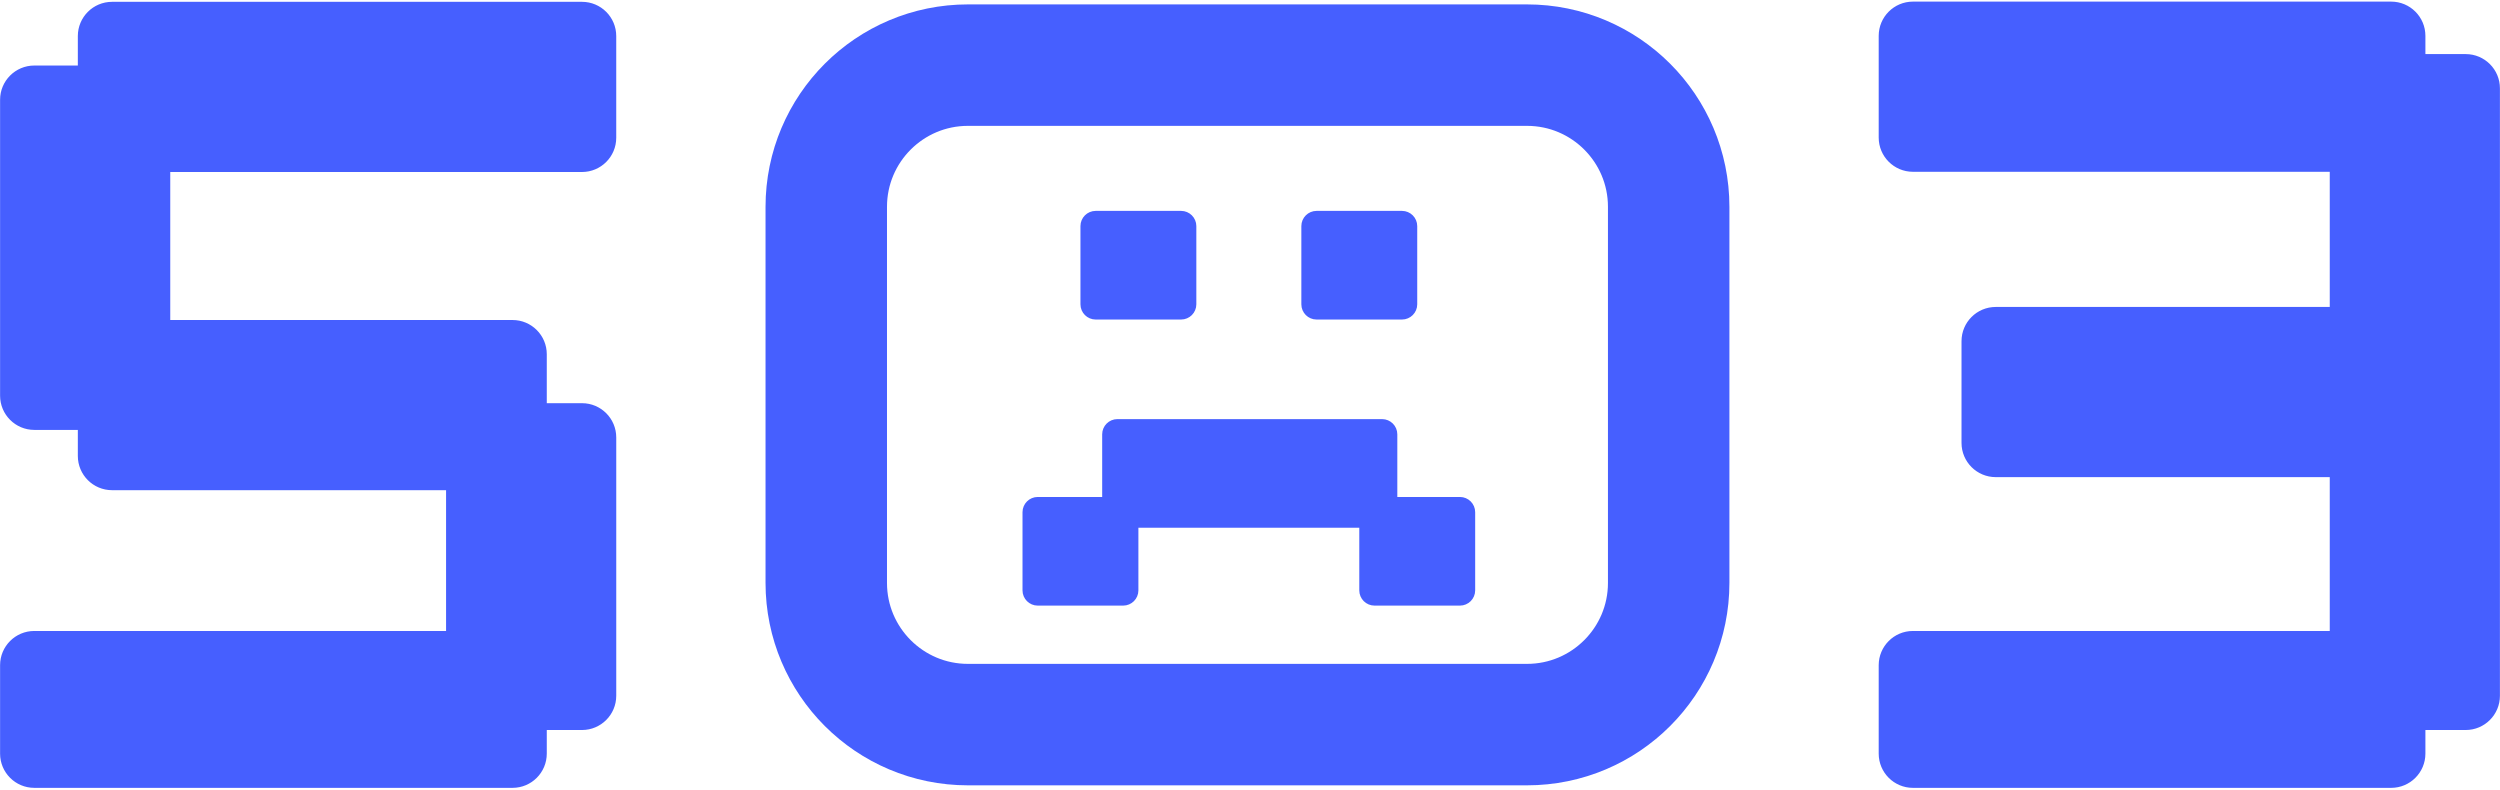
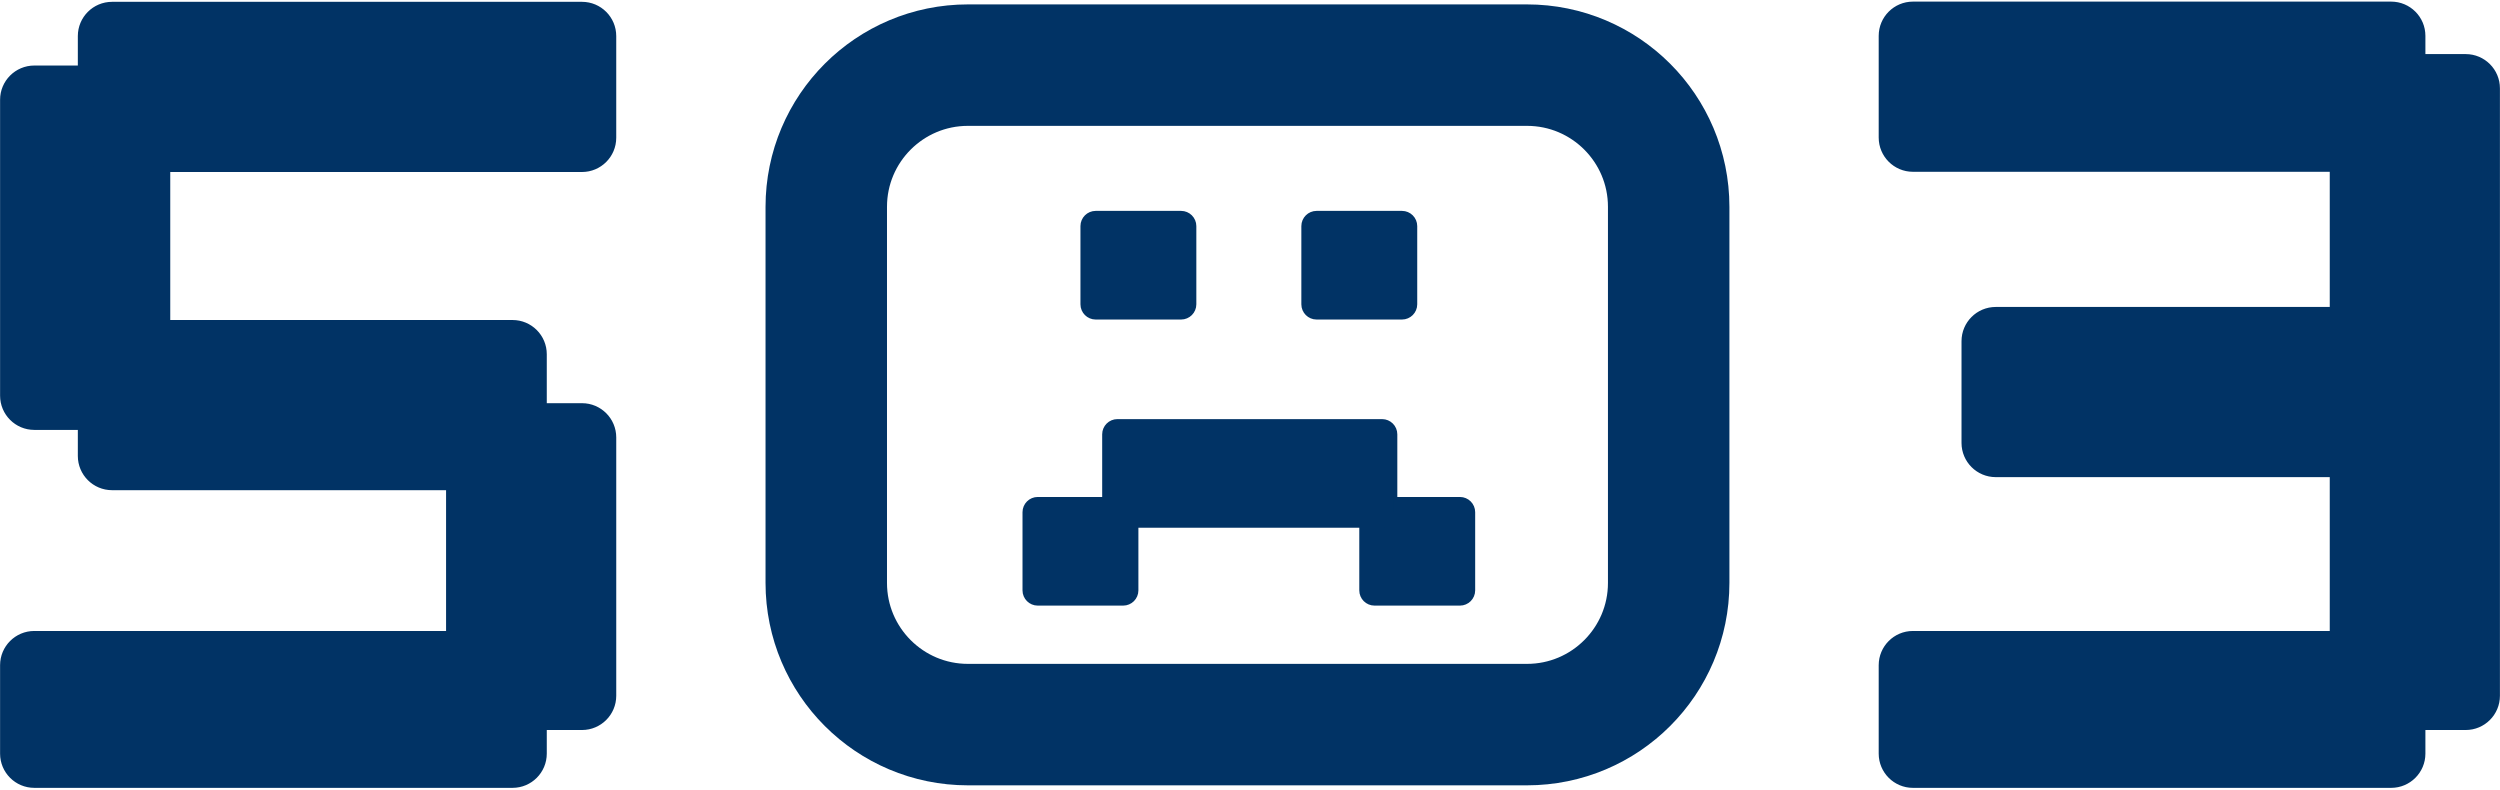
<svg xmlns="http://www.w3.org/2000/svg" width="494" height="156" viewBox="0 0 494 156" fill="none">
-   <rect x="0.516" y="13.449" width="32.626" height="71" rx="6.263" fill="#465FFF" />
-   <rect x="0.516" y="13.449" width="32.626" height="71" rx="6.263" stroke="#465FFF" />
-   <rect x="88.644" y="80.17" width="32.626" height="63.58" rx="6.263" fill="#465FFF" />
-   <rect x="88.644" y="80.17" width="32.626" height="63.58" rx="6.263" stroke="#465FFF" />
-   <rect x="15.88" y="33.487" width="32.626" height="105.389" rx="6.263" transform="rotate(-90 15.8799 33.4873)" fill="#465FFF" />
-   <rect x="15.88" y="33.487" width="32.626" height="105.389" rx="6.263" transform="rotate(-90 15.8799 33.4873)" stroke="#465FFF" />
-   <rect x="0.516" y="155.18" width="30" height="107.028" rx="6.263" transform="rotate(-90 0.515625 155.18)" fill="#465FFF" />
-   <rect x="0.516" y="155.18" width="30" height="107.028" rx="6.263" transform="rotate(-90 0.515625 155.18)" stroke="#465FFF" />
-   <rect x="15.88" y="96.36" width="32.626" height="91.664" rx="6.263" transform="rotate(-90 15.8799 96.3599)" fill="#465FFF" />
-   <rect x="15.88" y="96.36" width="32.626" height="91.664" rx="6.263" transform="rotate(-90 15.8799 96.3599)" stroke="#465FFF" />
-   <rect x="163.27" y="12.87" width="166.462" height="130.311" rx="28" stroke="#465FFF" stroke-width="24" />
-   <rect x="213.874" y="42.049" width="22.145" height="20.714" rx="2.634" fill="#465FFF" stroke="#465FFF" stroke-width="0.753" />
-   <rect x="257.523" y="42.049" width="22.145" height="20.714" rx="2.634" fill="#465FFF" stroke="#465FFF" stroke-width="0.753" />
-   <rect x="268.972" y="98.578" width="22.145" height="20.714" rx="2.634" fill="#465FFF" stroke="#465FFF" stroke-width="0.753" />
-   <rect x="202.425" y="98.578" width="22.145" height="20.714" rx="2.634" fill="#465FFF" stroke="#465FFF" stroke-width="0.753" />
-   <rect x="218.167" y="83.193" width="57.566" height="20.714" rx="2.634" fill="#465FFF" stroke="#465FFF" stroke-width="0.753" />
-   <rect x="460.859" y="11.188" width="32.626" height="132.562" rx="6.263" fill="#465FFF" />
-   <rect x="460.859" y="11.188" width="32.626" height="132.562" rx="6.263" stroke="#465FFF" />
-   <rect x="371.731" y="33.446" width="32.626" height="107.028" rx="6.263" transform="rotate(-90 371.731 33.4458)" fill="#465FFF" />
-   <rect x="371.731" y="33.446" width="32.626" height="107.028" rx="6.263" transform="rotate(-90 371.731 33.4458)" stroke="#465FFF" />
-   <rect x="371.731" y="155.18" width="30" height="107.028" rx="6.263" transform="rotate(-90 371.731 155.18)" fill="#465FFF" />
-   <rect x="371.731" y="155.18" width="30" height="107.028" rx="6.263" transform="rotate(-90 371.731 155.18)" stroke="#465FFF" />
-   <rect x="388.096" y="93.781" width="32.626" height="91.664" rx="6.263" transform="rotate(-90 388.096 93.7812)" fill="#465FFF" />
-   <rect x="388.096" y="93.781" width="32.626" height="91.664" rx="6.263" transform="rotate(-90 388.096 93.7812)" stroke="#465FFF" />
+   <rect x="0.516" y="13.449" width="32.626" height="71" rx="6.263" fill="#013365" />
+   <rect x="0.516" y="13.449" width="32.626" height="71" rx="6.263" stroke="#013365" />
+   <rect x="88.644" y="80.17" width="32.626" height="63.58" rx="6.263" fill="#013365" />
+   <rect x="88.644" y="80.17" width="32.626" height="63.58" rx="6.263" stroke="#013365" />
+   <rect x="15.88" y="33.487" width="32.626" height="105.389" rx="6.263" transform="rotate(-90 15.8799 33.4873)" fill="#013365" />
+   <rect x="15.88" y="33.487" width="32.626" height="105.389" rx="6.263" transform="rotate(-90 15.8799 33.4873)" stroke="#013365" />
+   <rect x="0.516" y="155.18" width="30" height="107.028" rx="6.263" transform="rotate(-90 0.515625 155.18)" fill="#013365" />
+   <rect x="0.516" y="155.18" width="30" height="107.028" rx="6.263" transform="rotate(-90 0.515625 155.18)" stroke="#013365" />
+   <rect x="15.88" y="96.36" width="32.626" height="91.664" rx="6.263" transform="rotate(-90 15.8799 96.3599)" fill="#013365" />
+   <rect x="15.88" y="96.36" width="32.626" height="91.664" rx="6.263" transform="rotate(-90 15.8799 96.3599)" stroke="#013365" />
+   <rect x="163.27" y="12.87" width="166.462" height="130.311" rx="28" stroke="#013365" stroke-width="24" />
+   <rect x="213.874" y="42.049" width="22.145" height="20.714" rx="2.634" fill="#013365" stroke="#013365" stroke-width="0.753" />
+   <rect x="257.523" y="42.049" width="22.145" height="20.714" rx="2.634" fill="#013365" stroke="#013365" stroke-width="0.753" />
+   <rect x="268.972" y="98.578" width="22.145" height="20.714" rx="2.634" fill="#013365" stroke="#013365" stroke-width="0.753" />
+   <rect x="202.425" y="98.578" width="22.145" height="20.714" rx="2.634" fill="#013365" stroke="#013365" stroke-width="0.753" />
+   <rect x="218.167" y="83.193" width="57.566" height="20.714" rx="2.634" fill="#013365" stroke="#013365" stroke-width="0.753" />
+   <rect x="460.859" y="11.188" width="32.626" height="132.562" rx="6.263" fill="#013365" />
+   <rect x="460.859" y="11.188" width="32.626" height="132.562" rx="6.263" stroke="#013365" />
+   <rect x="371.731" y="33.446" width="32.626" height="107.028" rx="6.263" transform="rotate(-90 371.731 33.4458)" fill="#013365" />
+   <rect x="371.731" y="33.446" width="32.626" height="107.028" rx="6.263" transform="rotate(-90 371.731 33.4458)" stroke="#013365" />
+   <rect x="371.731" y="155.18" width="30" height="107.028" rx="6.263" transform="rotate(-90 371.731 155.18)" fill="#013365" />
+   <rect x="371.731" y="155.18" width="30" height="107.028" rx="6.263" transform="rotate(-90 371.731 155.18)" stroke="#013365" />
+   <rect x="388.096" y="93.781" width="32.626" height="91.664" rx="6.263" transform="rotate(-90 388.096 93.7812)" fill="#013365" />
+   <rect x="388.096" y="93.781" width="32.626" height="91.664" rx="6.263" transform="rotate(-90 388.096 93.7812)" stroke="#013365" />
</svg>
